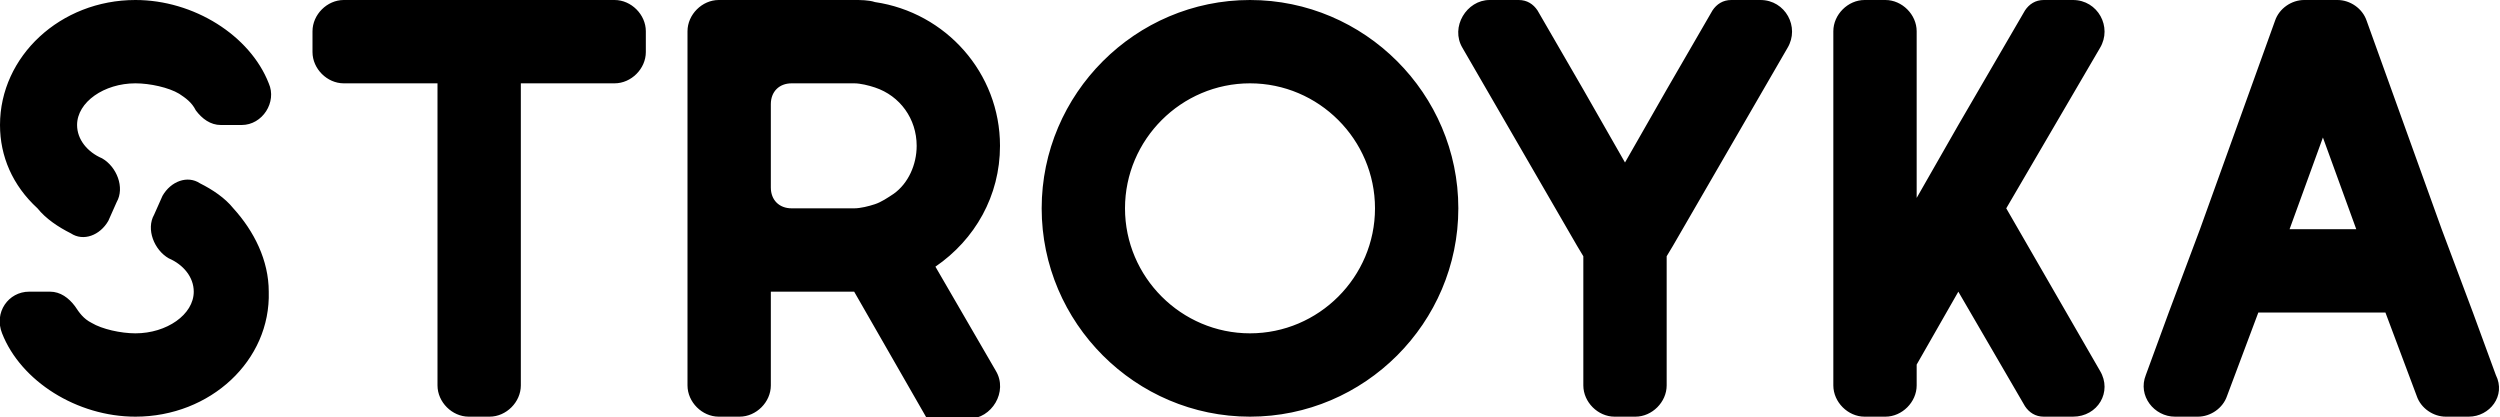
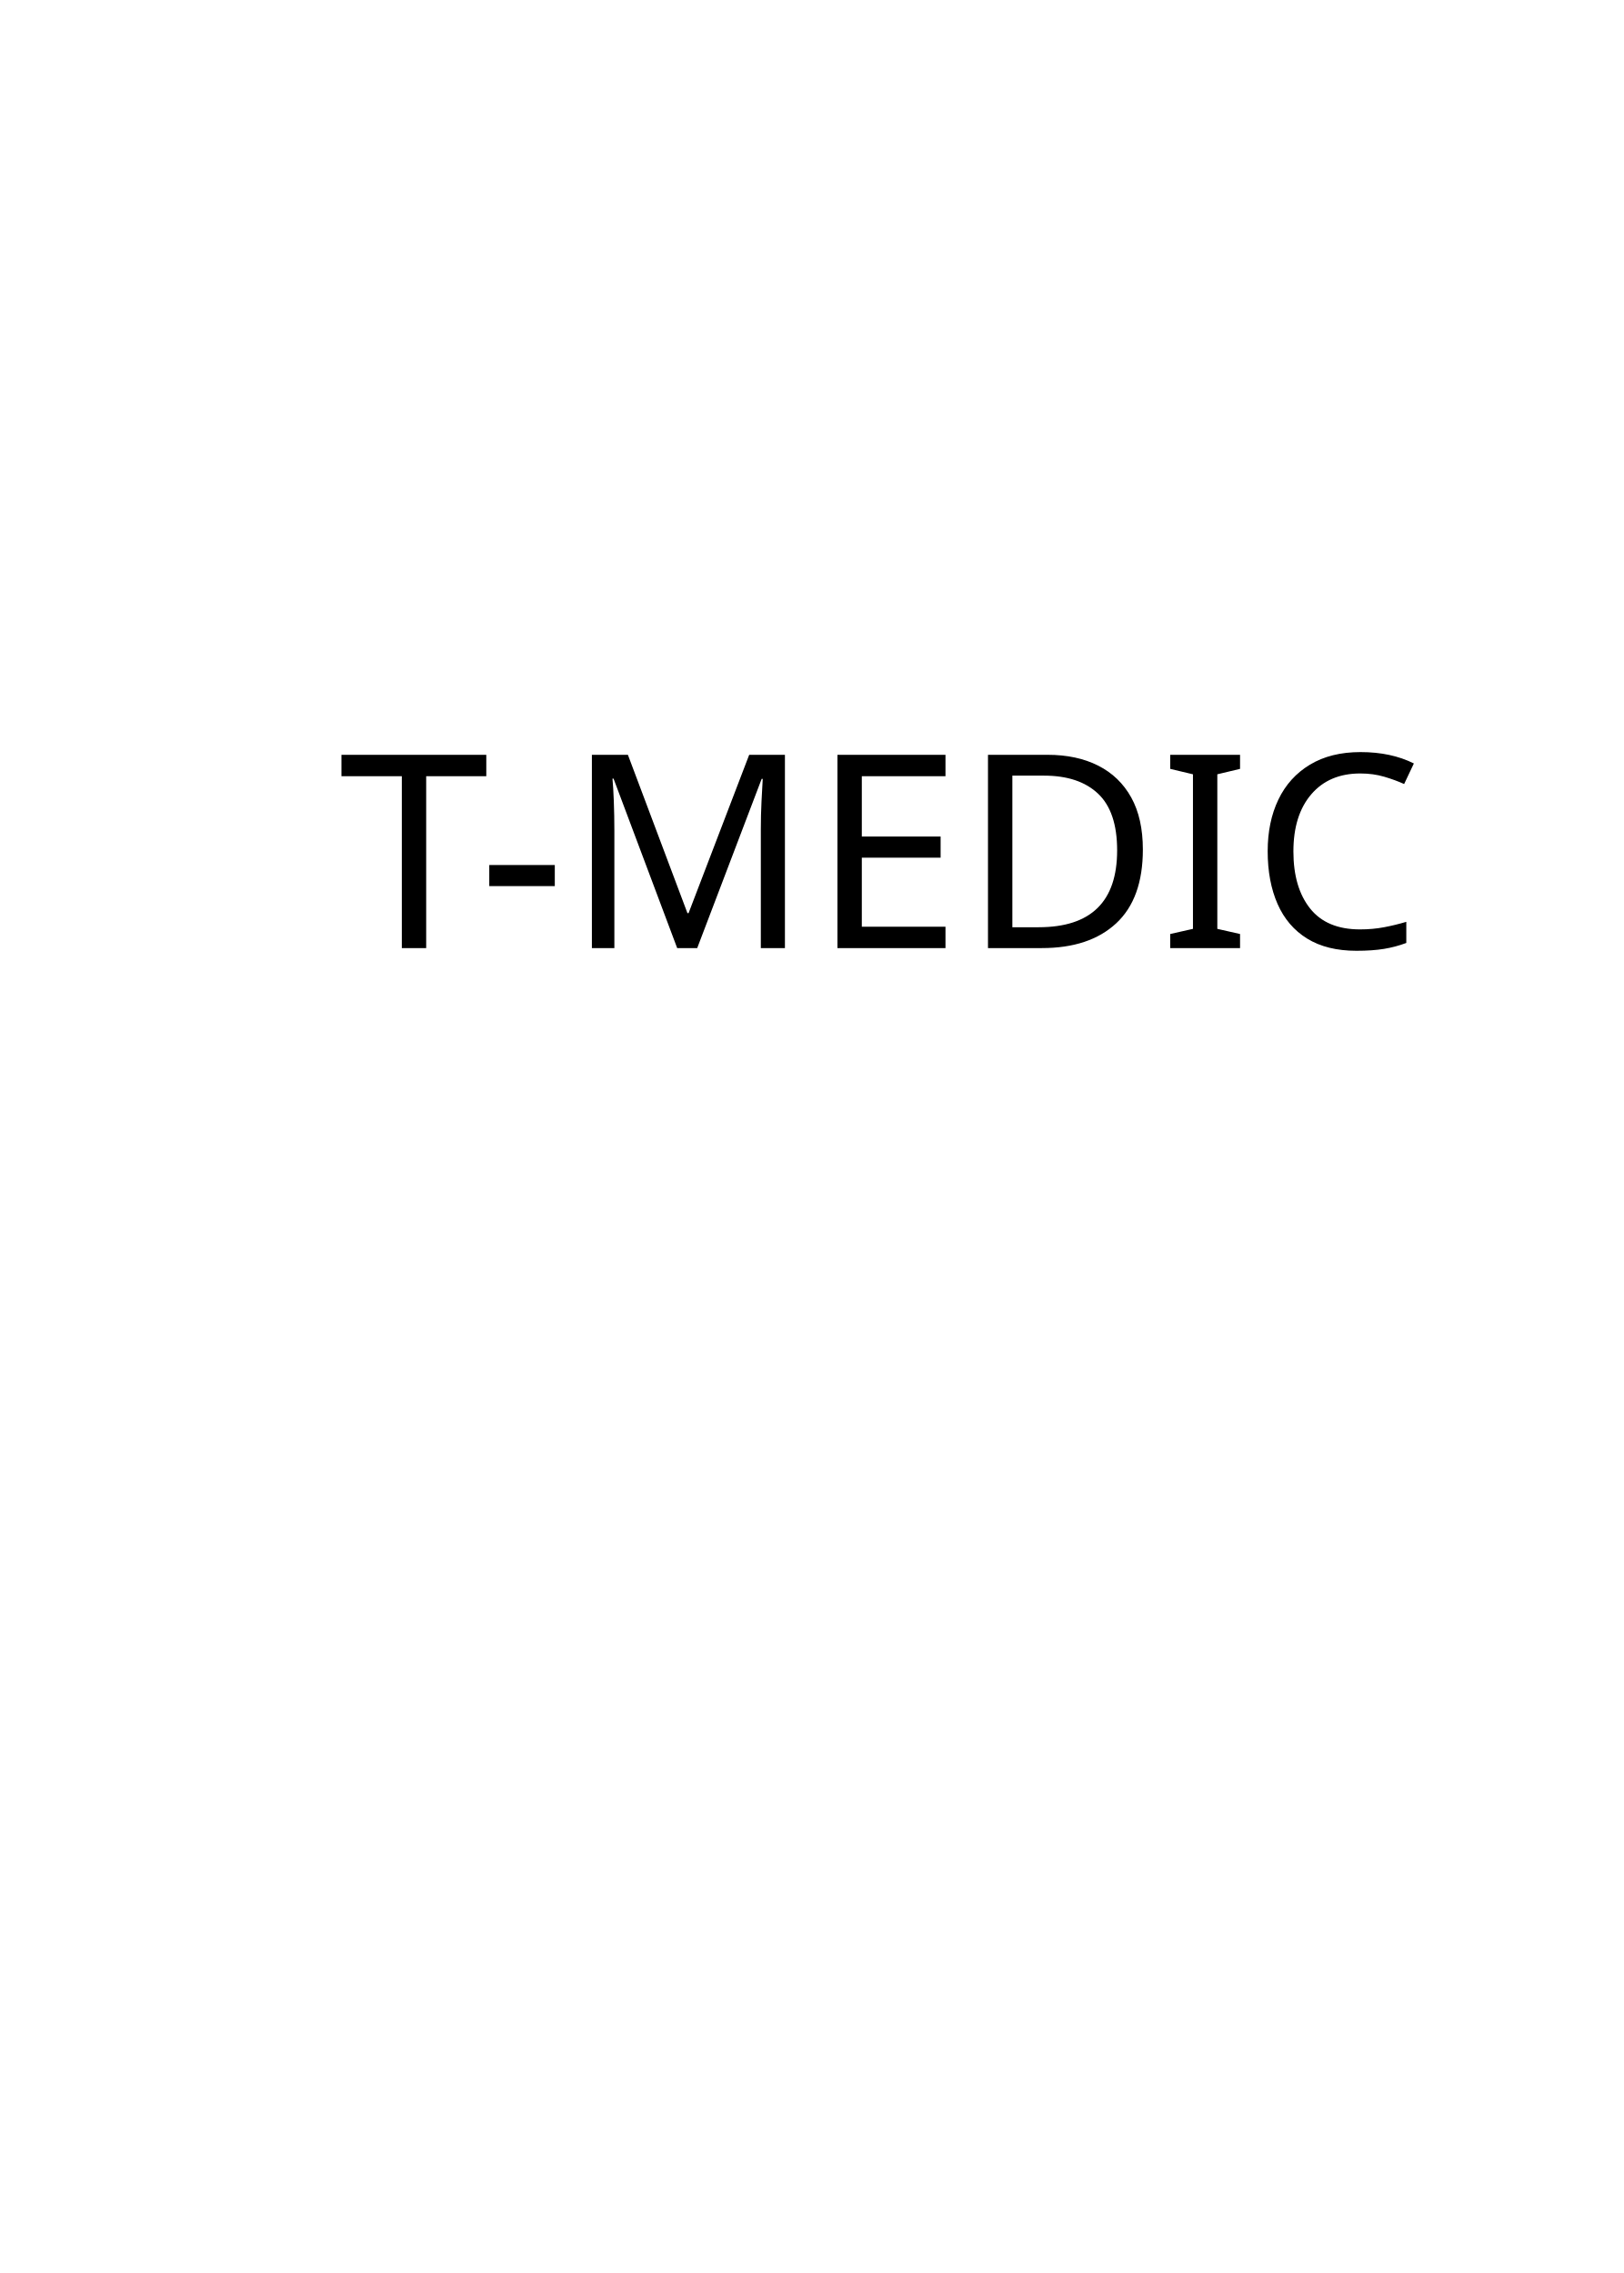
- <svg xmlns="http://www.w3.org/2000/svg" width="120px" height="20px">
-   <path d="M118.5,20h-1.1c-0.6,0-1.2-0.4-1.4-1l-1.5-4h-6.1l-1.5,4c-0.2,0.6-0.8,1-1.4,1h-1.1c-1,0-1.8-1-1.4-2l1.1-3                                  l1.5-4l3.6-10c0.2-0.6,0.8-1,1.4-1h1.6c0.6,0,1.2,0.4,1.4,1l3.6,10l1.5,4l1.1,3C120.3,19,119.5,20,118.5,20z M111.5,6.6l-1.6,4.4                                  h3.2L111.5,6.6z M99.5,20h-1.4c-0.4,0-0.7-0.2-0.9-0.5L94,14l-2,3.5v1c0,0.8-0.7,1.5-1.5,1.5h-1c-0.8,0-1.5-0.7-1.5-1.5v-17                                  C88,0.7,88.7,0,89.5,0h1C91.3,0,92,0.7,92,1.5v8L94,6l3.2-5.5C97.4,0.2,97.7,0,98.1,0h1.4c1.2,0,1.9,1.3,1.3,2.3L96.3,10l4.5,7.8                                  C101.4,18.8,100.7,20,99.5,20z M80.3,11.8L80,12.3v6.2c0,0.8-0.7,1.5-1.5,1.5h-1c-0.8,0-1.5-0.7-1.5-1.5v-6.2l-0.3-0.5l-5.5-9.5                                  c-0.6-1,0.2-2.3,1.3-2.3h1.4c0.4,0,0.7,0.2,0.9,0.5L76,4.3l2,3.5l2-3.5l2.2-3.8C82.4,0.2,82.7,0,83.1,0h1.4c1.2,0,1.9,1.3,1.3,2.3                                  L80.3,11.8z M60,20c-5.5,0-10-4.5-10-10S54.5,0,60,0s10,4.5,10,10S65.5,20,60,20z M60,4c-3.3,0-6,2.7-6,6s2.7,6,6,6s6-2.7,6-6                                  S63.3,4,60,4z M47.8,17.8c0.6,1-0.2,2.3-1.3,2.3h-2L41,14h-4v4.5c0,0.8-0.7,1.5-1.5,1.5h-1c-0.8,0-1.5-0.7-1.5-1.5v-17                                  C33,0.7,33.7,0,34.5,0H41c0.3,0,0.7,0,1,0.1c3.4,0.5,6,3.4,6,6.9c0,2.4-1.2,4.5-3.1,5.8L47.8,17.8z M42,4.2C41.7,4.1,41.3,4,41,4h-3                                  c-0.6,0-1,0.4-1,1v4c0,0.6,0.4,1,1,1h3c0.3,0,0.7-0.1,1-0.2c0.3-0.1,0.6-0.3,0.9-0.5C43.6,8.8,44,7.9,44,7C44,5.7,43.2,4.6,42,4.2z                                   M29.5,4H25v14.5c0,0.8-0.7,1.5-1.5,1.5h-1c-0.8,0-1.5-0.7-1.5-1.5V4h-4.5C15.7,4,15,3.3,15,2.5v-1C15,0.7,15.7,0,16.5,0h13                                  C30.3,0,31,0.7,31,1.5v1C31,3.3,30.3,4,29.5,4z M6.5,20c-2.8,0-5.5-1.7-6.4-4c-0.4-1,0.3-2,1.3-2h1c0.5,0,0.9,0.3,1.2,0.7                                  c0.2,0.3,0.4,0.6,0.8,0.8C4.9,15.8,5.8,16,6.5,16c1.5,0,2.8-0.9,2.8-2c0-0.7-0.5-1.3-1.2-1.6C7.4,12,7,11,7.4,10.3l0.4-0.9                                  c0.4-0.7,1.2-1,1.8-0.6c0.6,0.3,1.2,0.7,1.6,1.2c1,1.1,1.7,2.5,1.7,4C13,17.3,10.1,20,6.5,20z M11.6,6h-1c-0.5,0-0.9-0.3-1.2-0.7                                  C9.2,4.9,8.9,4.7,8.6,4.5C8.1,4.2,7.2,4,6.5,4C5,4,3.7,4.9,3.7,6c0,0.7,0.5,1.3,1.2,1.6C5.6,8,6,9,5.6,9.7l-0.4,0.9                                  c-0.4,0.7-1.2,1-1.8,0.6c-0.6-0.3-1.2-0.7-1.6-1.2C0.6,8.9,0,7.5,0,6c0-3.3,2.9-6,6.5-6c2.8,0,5.5,1.7,6.4,4C13.3,4.9,12.6,6,11.6,6                                  z" />
+ <svg xmlns="http://www.w3.org/2000/svg" version="1.1" id="Calque_1" x="0px" y="0px" viewBox="0 0 1417.3 1984.3" style="enable-background:new 0 0 1417.3 1984.3;" xml:space="preserve">
+   <style type="text/css">
+ 	.st0{font-family:'Bauhaus93';}
+ 	.st1{font-size:236.333px;}
+ </style>
+   <text transform="matrix(1 0 0 1 295.6875 827.668)" class="st0 st1">T-MEDIC</text>
</svg>
